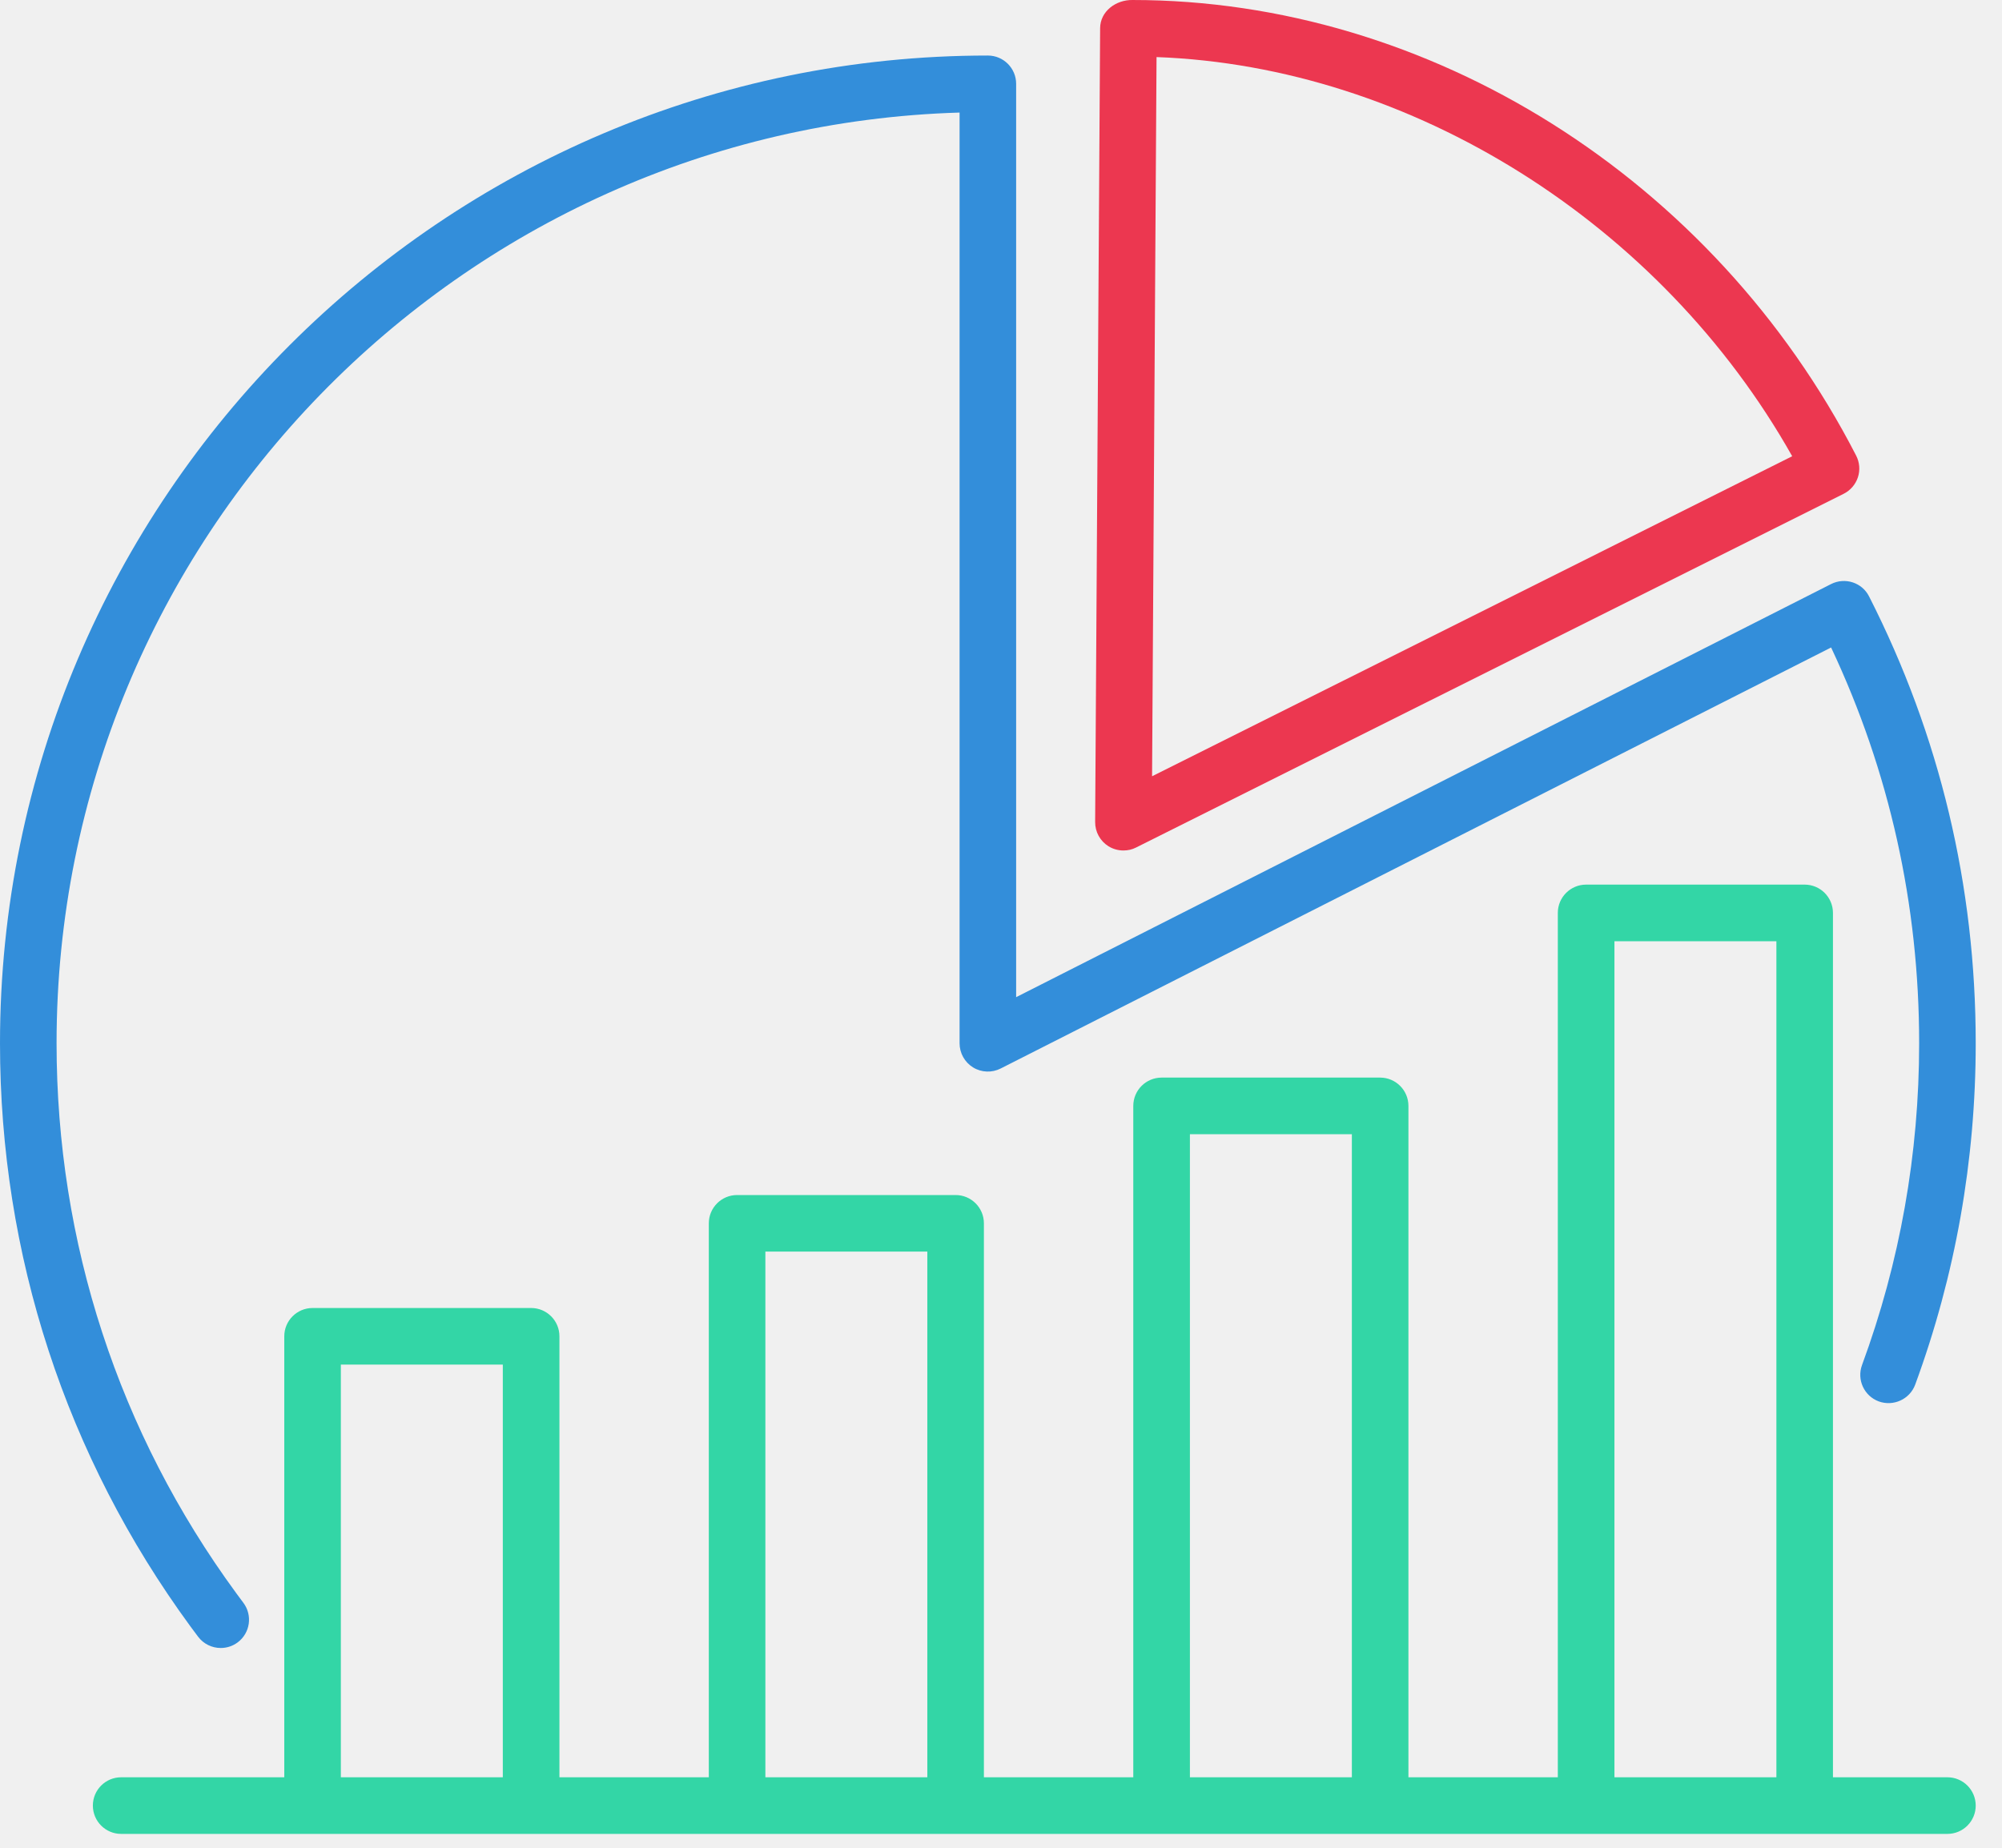
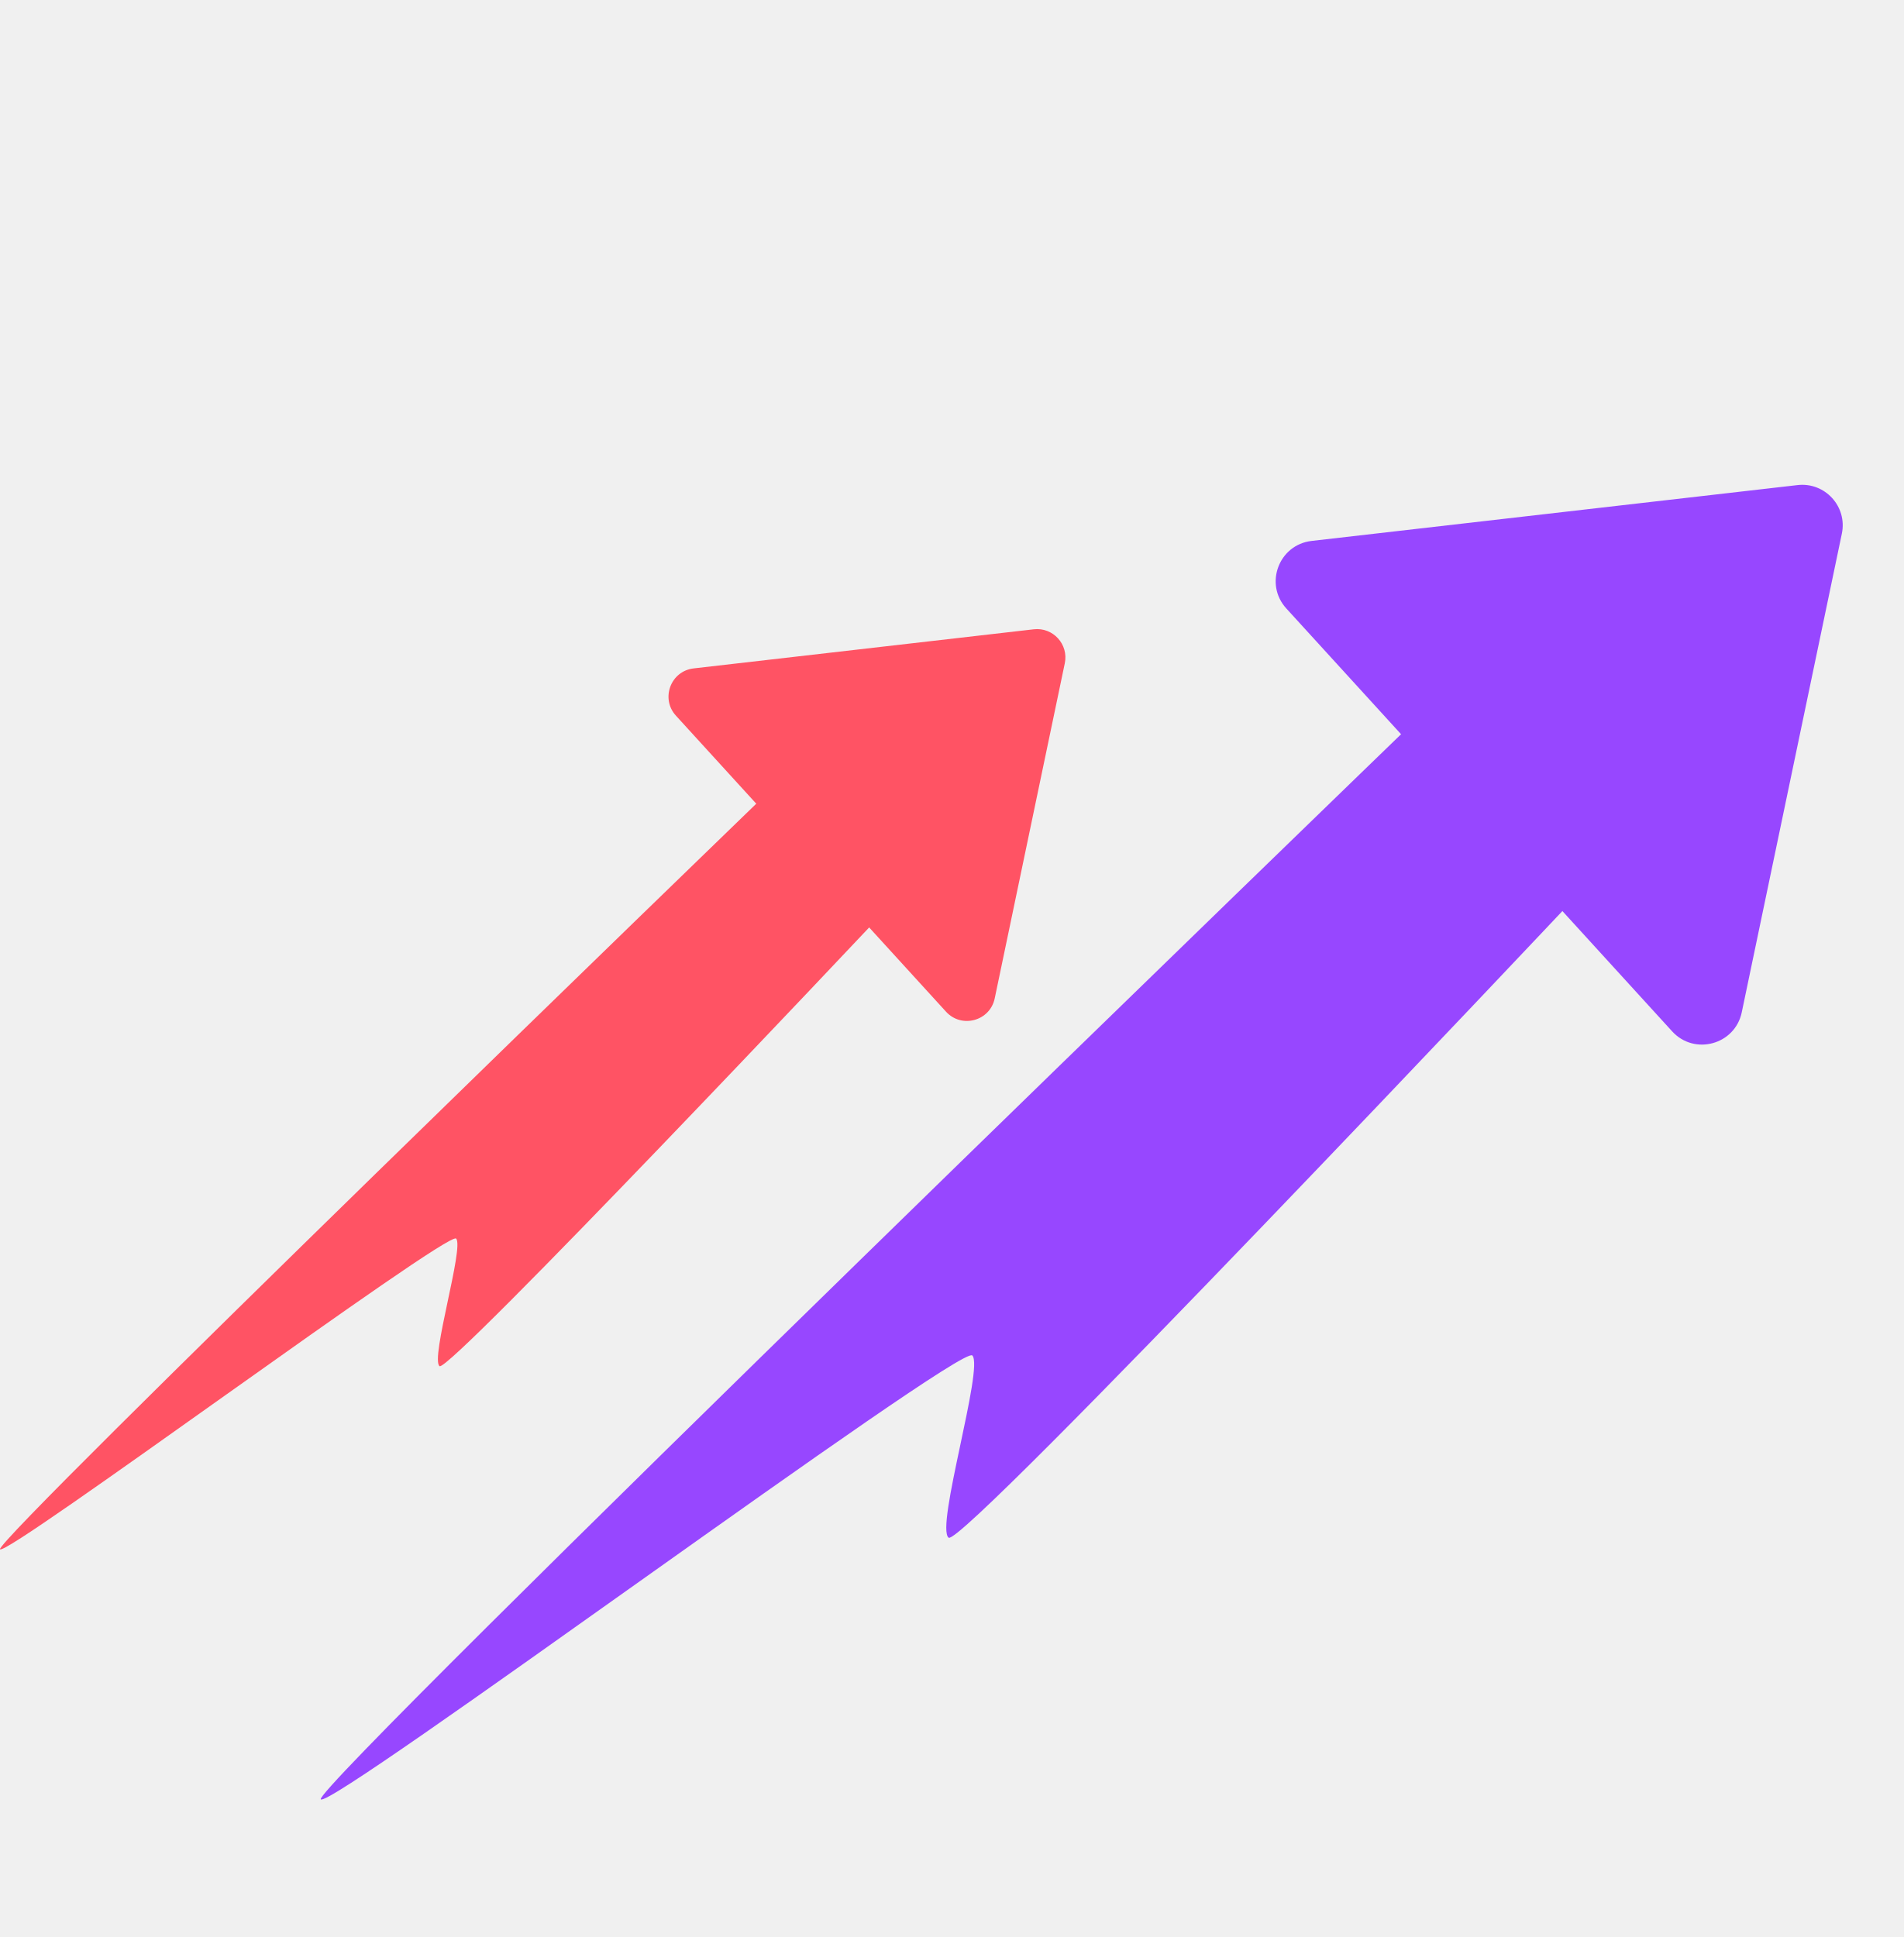
- <svg xmlns="http://www.w3.org/2000/svg" width="39" height="36" viewBox="0 0 39 36" fill="none">
-   <path d="M21.886 16.57C21.97 16.57 22.055 16.552 22.132 16.512L35.915 9.621C36.047 9.555 36.147 9.439 36.193 9.299C36.239 9.159 36.226 9.007 36.158 8.875C33.38 3.477 27.852 7.22191e-05 22.061 7.22191e-05C21.74 -0.005 21.433 0.219 21.431 0.549L21.334 16.016C21.333 16.208 21.431 16.386 21.594 16.488C21.683 16.543 21.784 16.57 21.886 16.57ZM22.53 1.112C27.494 1.295 32.355 4.348 34.913 8.889L28.678 12.007L22.443 15.124L22.53 1.112Z" fill="#EC3750" />
-   <path d="M3.71 31.688L3.859 31.888C3.967 32.032 4.133 32.108 4.3 32.108C4.415 32.108 4.531 32.073 4.631 31.998C4.874 31.816 4.924 31.47 4.74 31.226L4.6 31.037C2.312 27.914 1.102 24.21 1.102 20.326C1.102 10.507 8.943 2.485 18.693 2.193V20.326C18.693 20.518 18.793 20.696 18.955 20.796C19.119 20.897 19.323 20.904 19.493 20.818L35.671 12.615C36.809 15.032 37.386 17.623 37.386 20.326C37.386 22.481 37.012 24.59 36.273 26.596C36.168 26.882 36.315 27.199 36.6 27.304C36.884 27.407 37.203 27.263 37.309 26.977C38.091 24.849 38.488 22.611 38.488 20.326C38.488 17.262 37.79 14.333 36.411 11.621C36.275 11.349 35.942 11.242 35.671 11.379L19.795 19.428V1.633C19.795 1.329 19.548 1.082 19.244 1.082C8.633 1.082 4.0871e-09 9.715 4.0871e-09 20.326C-8.3607e-05 24.446 1.283 28.375 3.71 31.688Z" fill="#338EDA" />
-   <path d="M26.886 35.73H30.898H35.156H37.937C38.241 35.73 38.488 35.483 38.488 35.179C38.488 34.874 38.241 34.627 37.937 34.627H35.707V17.787C35.707 17.482 35.46 17.235 35.156 17.235H30.898C30.594 17.235 30.347 17.482 30.347 17.787V34.627H27.437V21.547C27.437 21.242 27.19 20.995 26.886 20.995H22.629C22.324 20.995 22.077 21.242 22.077 21.547V34.627H19.167V23.834C19.167 23.53 18.92 23.283 18.616 23.283H14.359C14.055 23.283 13.808 23.53 13.808 23.834V34.627H10.898V26.035C10.898 25.731 10.651 25.484 10.347 25.484H6.089C5.785 25.484 5.538 25.731 5.538 26.035V34.627H2.36C2.056 34.627 1.809 34.874 1.809 35.178C1.809 35.483 2.056 35.73 2.36 35.73H6.089H10.347H14.359H18.616H22.628H26.886V35.73ZM31.45 18.338H34.605V34.627H31.45V18.338ZM23.18 22.098H26.335V34.627H23.18V22.098ZM9.795 34.627H6.64V26.587H9.795V34.627ZM18.065 34.627H14.91V24.385H18.065V34.627Z" fill="#33D6A6" />
+ <svg xmlns="http://www.w3.org/2000/svg" width="57" height="58" viewBox="0 0 57 58" fill="none">
+   <g clip-path="url(#clip0_284_294)">
+     <path d="M9.603 53.877C9.35 53.523 42.045 21.889 42.045 21.889C42.045 21.889 43.9 23.558 44.848 24.363C44.818 24.279 44.86 24.266 45.003 24.354C43.257 22.586 44.975 21.777 46.39 22.939C47.805 24.102 47.704 26.578 45.531 24.759C45.285 24.553 45.114 24.423 45.003 24.354C45.003 24.354 45.003 24.354 45.003 24.354C45.653 25.012 45.41 24.84 44.848 24.363C44.999 24.79 46.998 27.044 46.998 27.044C46.998 27.044 28.806 46.348 28.401 46.044C27.997 45.741 29.462 40.941 29.109 40.587C28.755 40.233 9.856 54.231 9.603 53.877Z" fill="#9747FF" />
+     <path d="M53.816 14.525C54.638 14.431 55.311 15.169 55.142 15.978L52.145 30.313C51.942 31.281 50.728 31.613 50.061 30.882L38.51 18.219C37.843 17.488 38.285 16.31 39.268 16.197L53.816 14.525Z" fill="#9747FF" />
+     <path d="M0.001 46.39C-0.176 46.142 22.711 23.998 22.711 23.998C22.711 23.998 24.009 25.167 24.673 25.73C24.652 25.671 24.681 25.662 24.781 25.724C23.559 24.486 24.762 23.92 25.752 24.733C26.742 25.547 26.672 27.28 25.151 26.007C24.979 25.863 24.859 25.772 24.781 25.724C24.781 25.724 24.781 25.724 24.781 25.724C25.236 26.184 25.066 26.064 24.673 25.73C24.778 26.029 26.177 27.606 26.177 27.606C26.177 27.606 13.443 41.119 13.16 40.907C12.877 40.695 13.903 37.334 13.655 37.087C13.408 36.839 0.178 46.637 0.001 46.39Z" fill="#FF5364" />
+     <path d="M30.951 18.843C31.526 18.777 31.997 19.294 31.878 19.861L29.78 29.895C29.639 30.572 28.789 30.805 28.322 30.293L20.236 21.429C19.77 20.918 20.079 20.093 20.767 20.014L30.951 18.843Z" fill="#FF5364" />
+   </g>
+   <defs>
+     <clipPath id="clip0_284_294">
+       <rect width="57" height="57" fill="white" transform="translate(0 0.5)" />
+     </clipPath>
+   </defs>
</svg>
